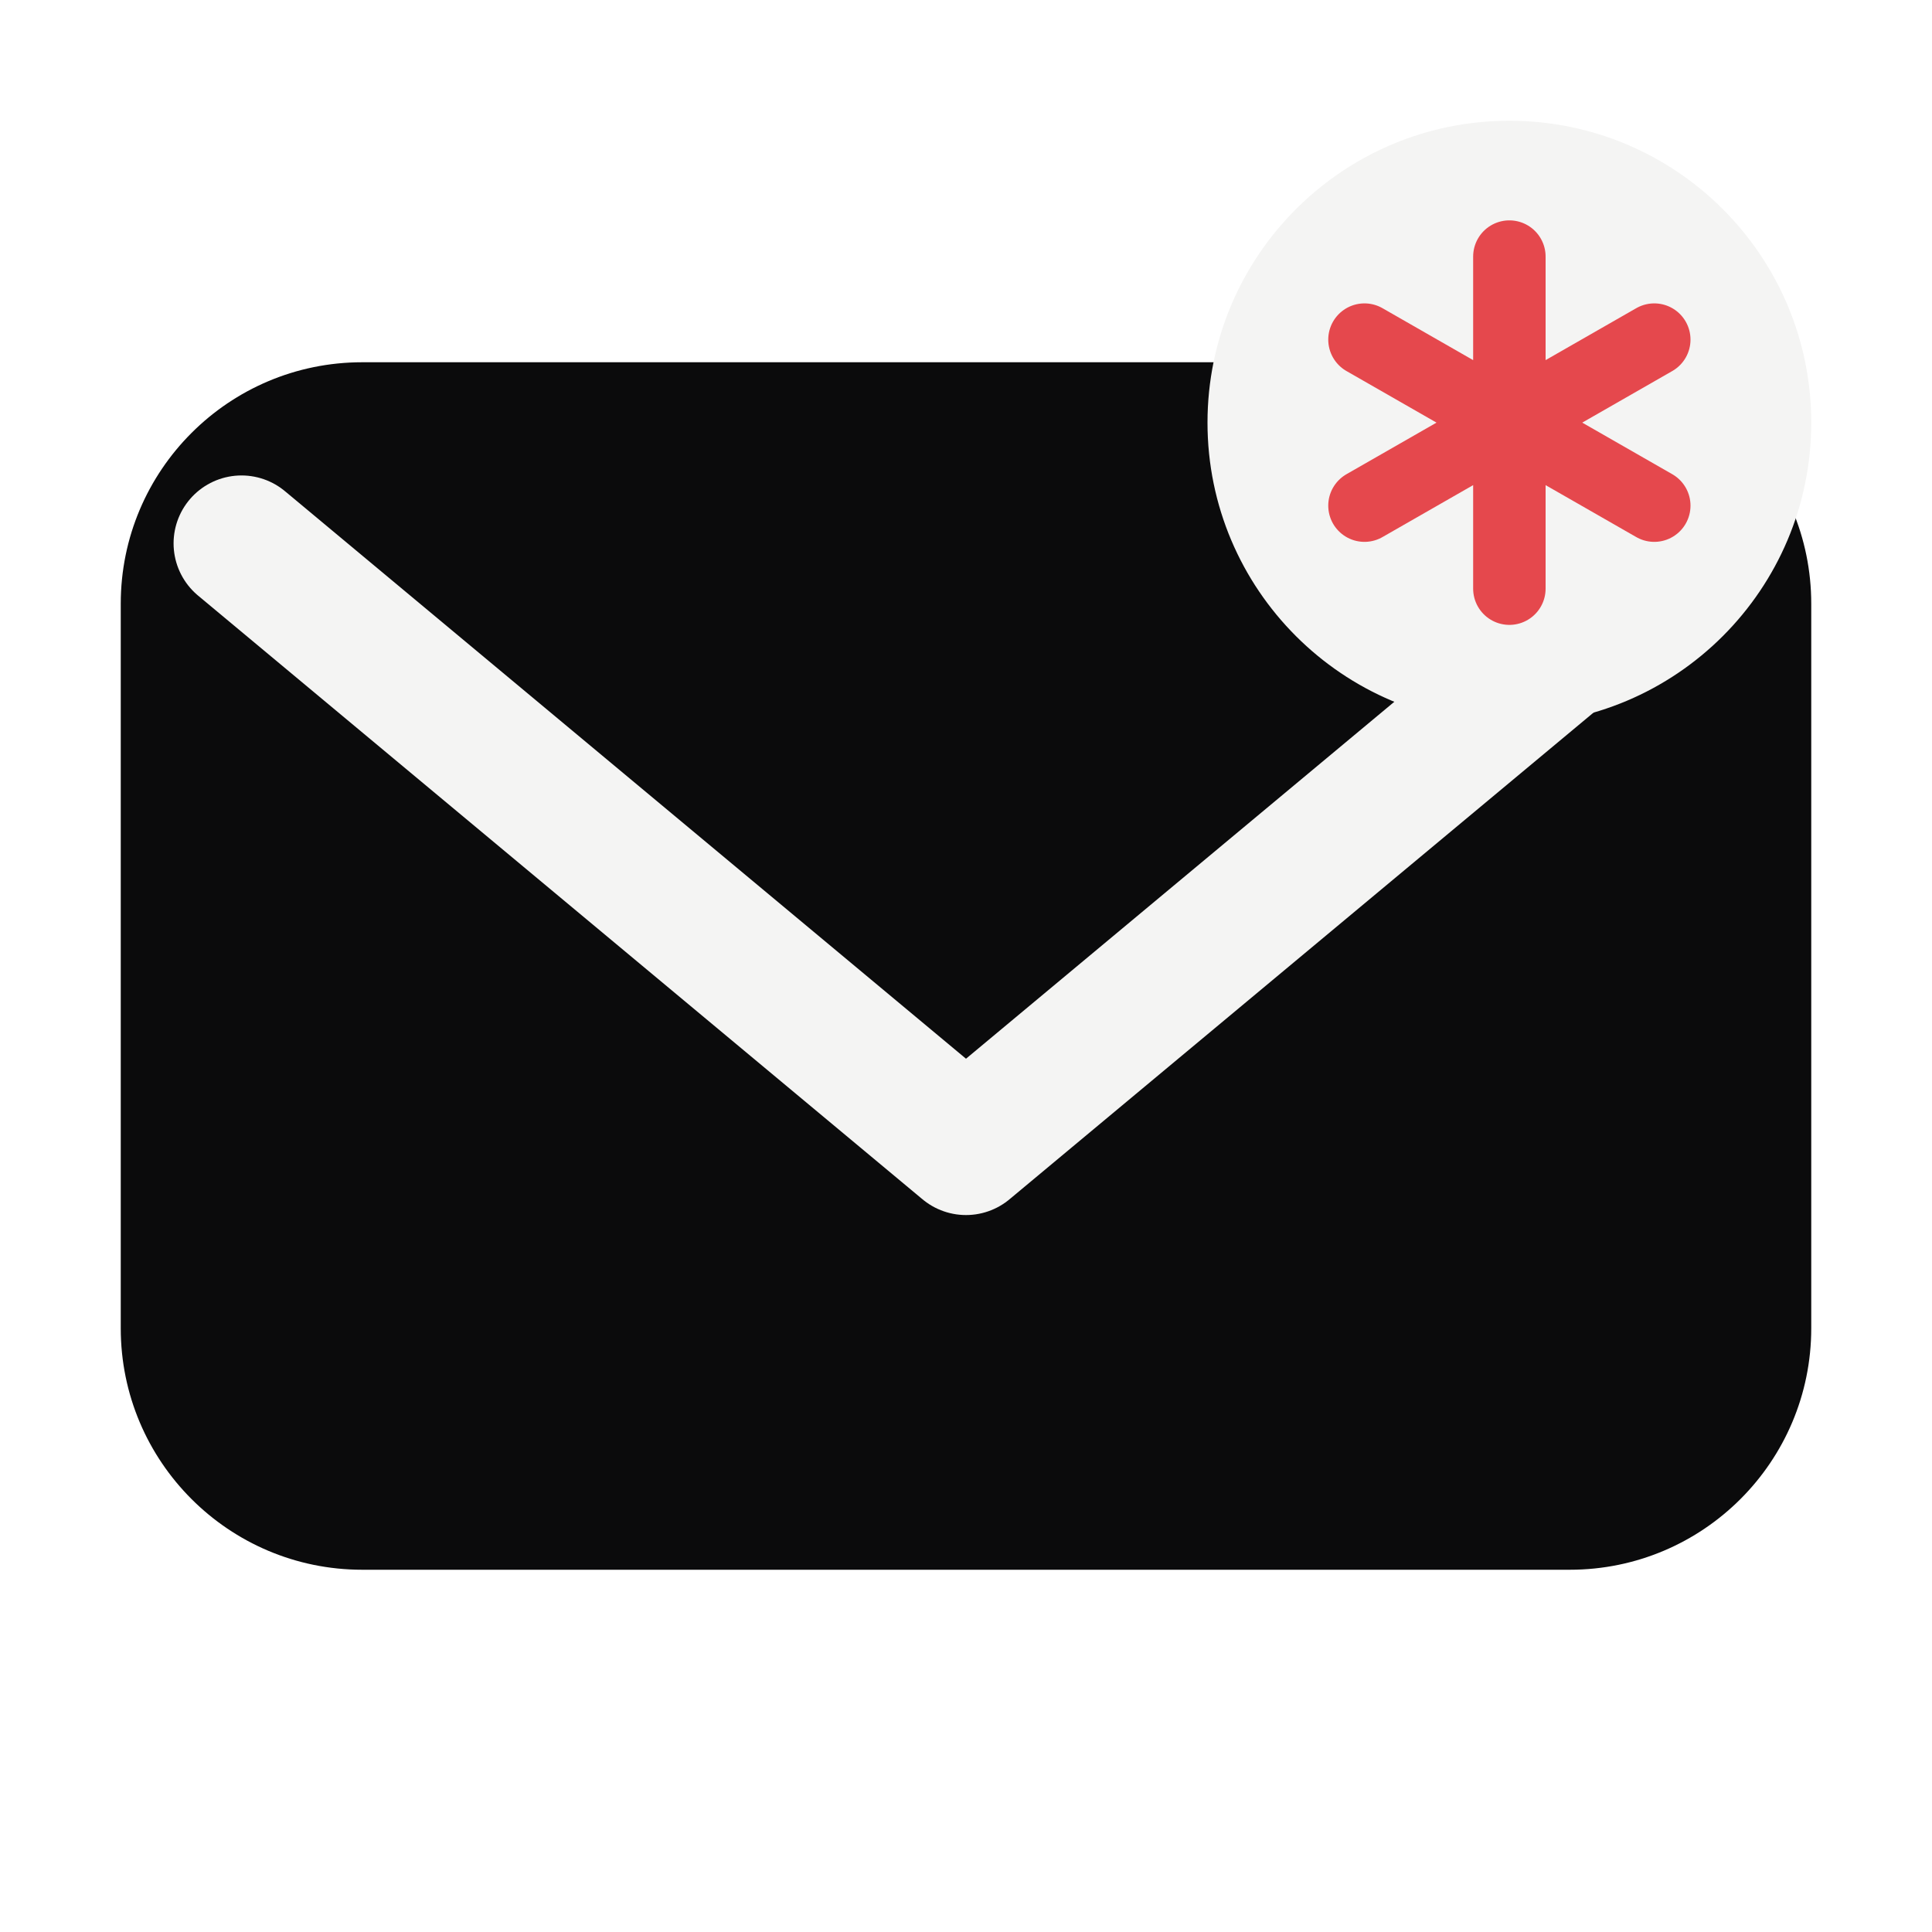
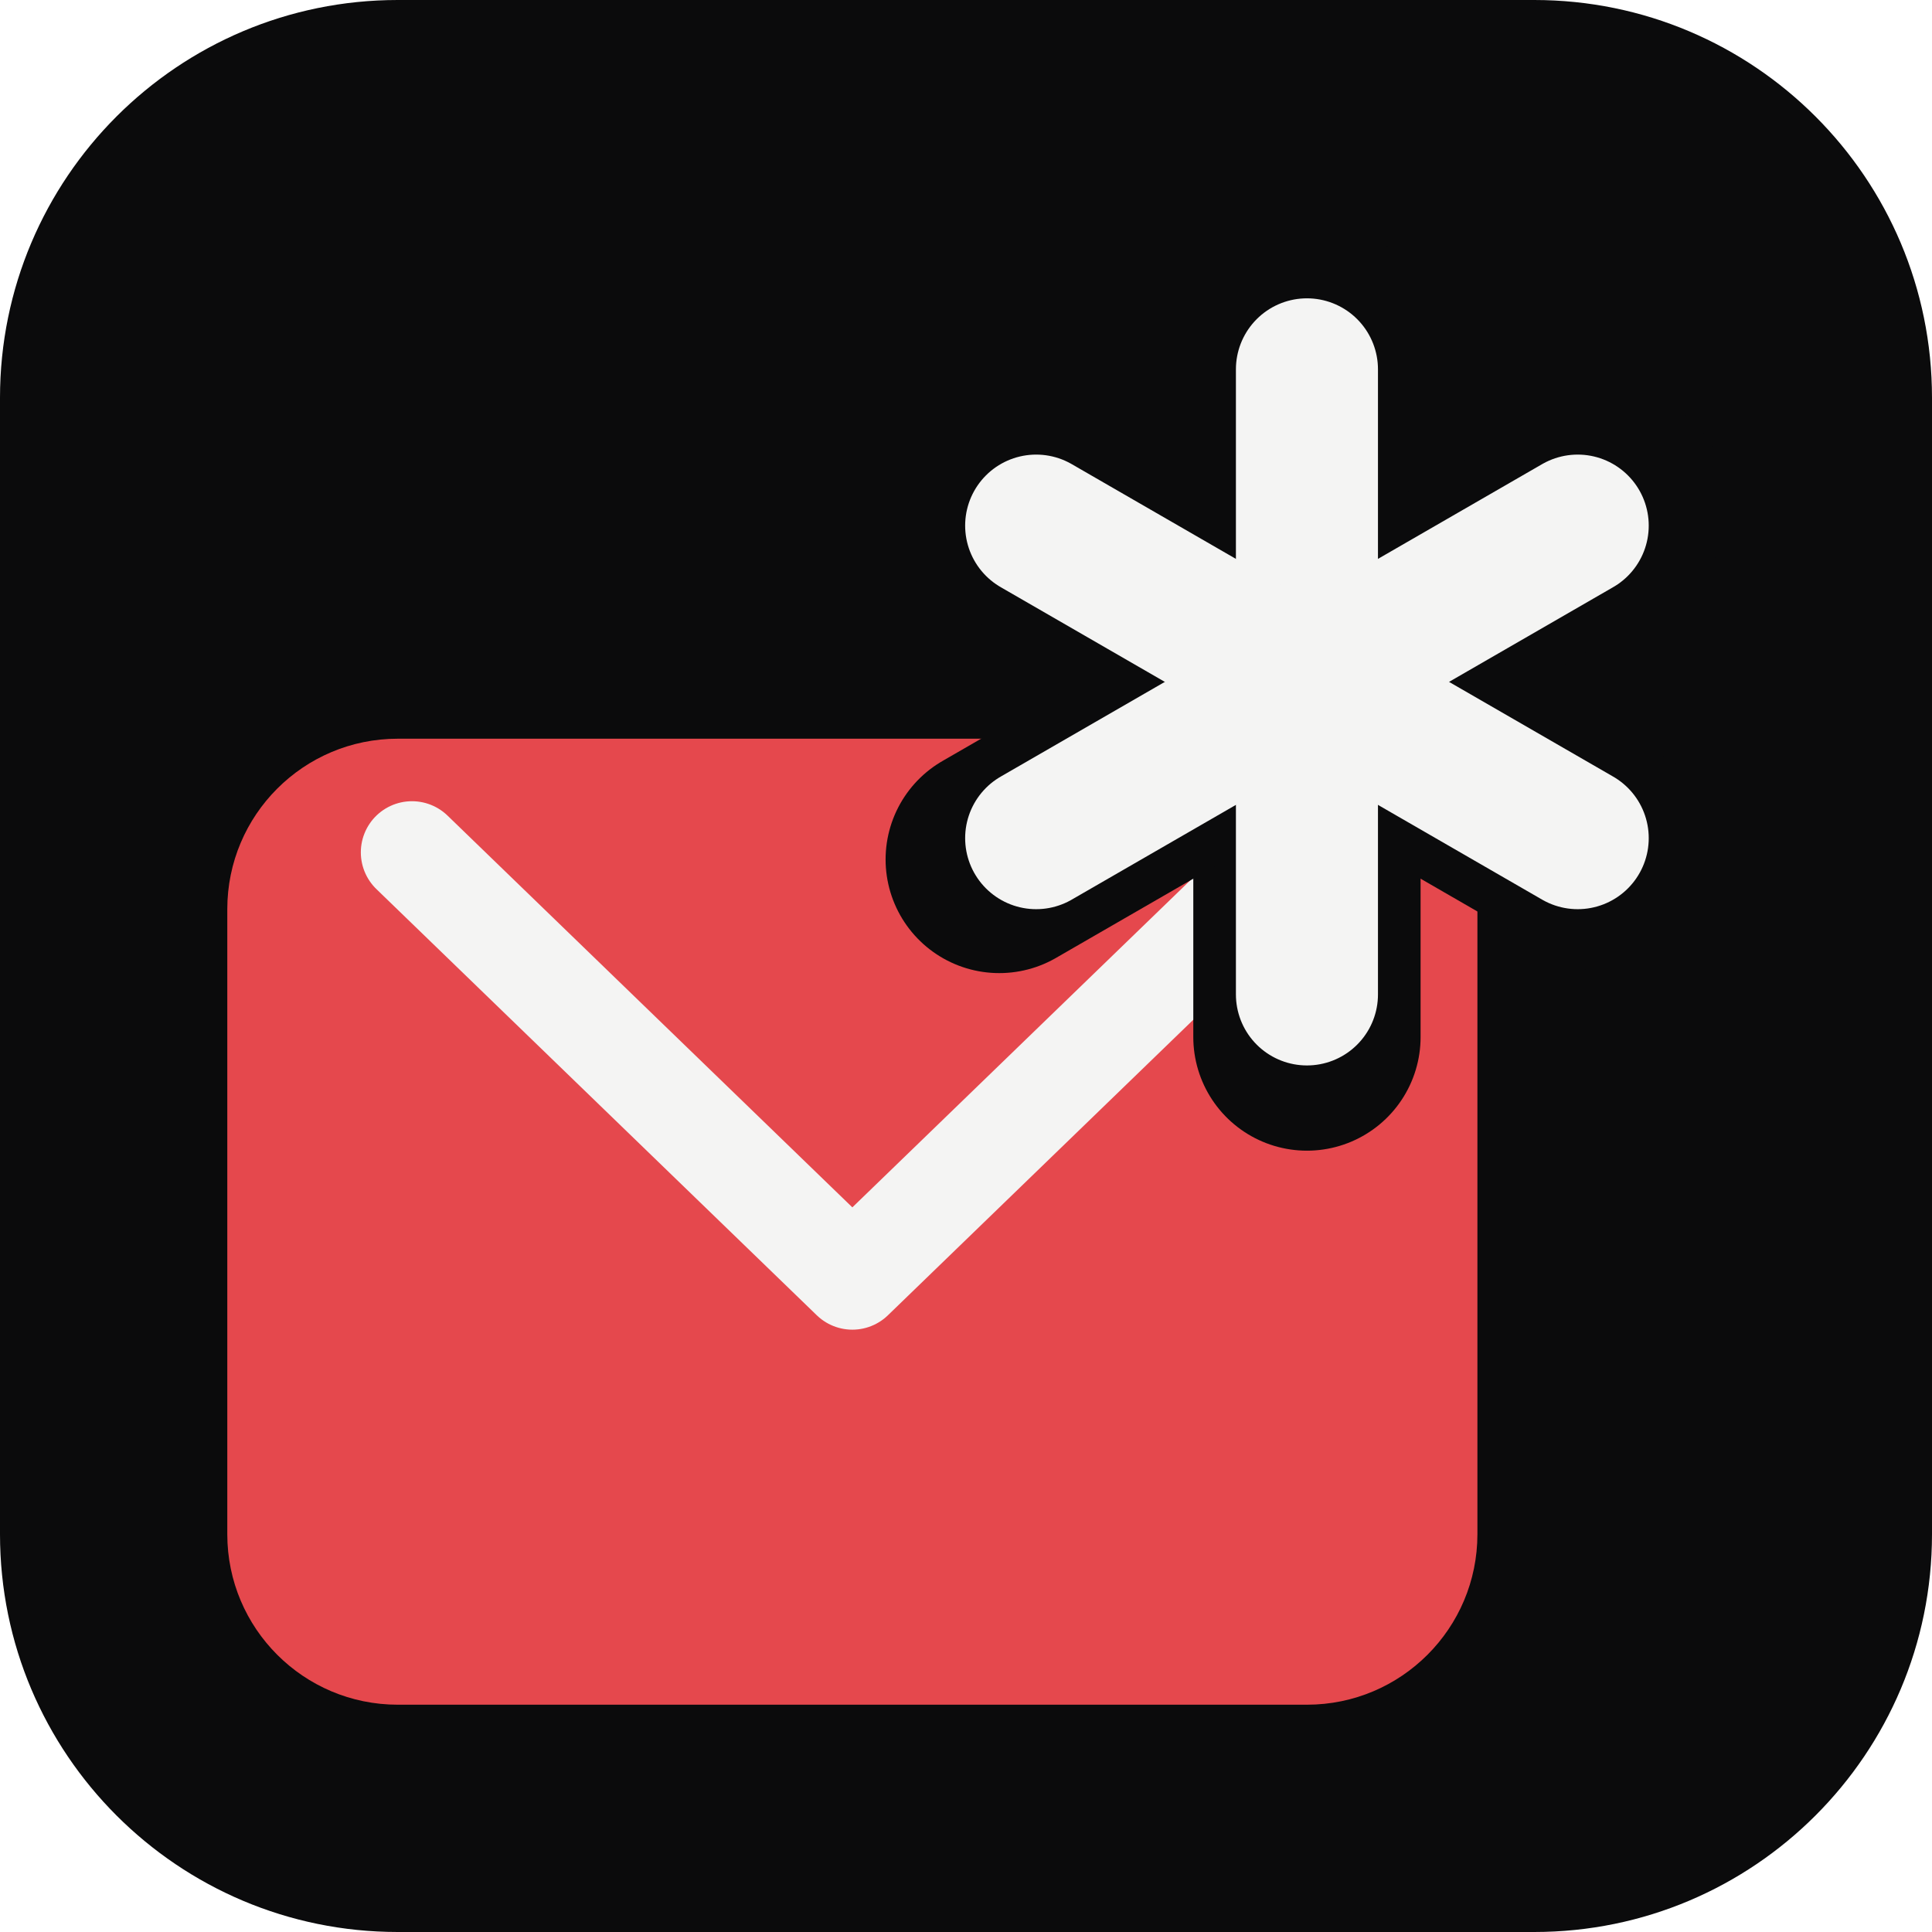
- <svg xmlns="http://www.w3.org/2000/svg" viewBox="0 0 64 64">
-   <rect x="4" y="12" width="56" height="40" rx="8" fill="#0b0b0c" />
-   <path d="M8 18 L32 38 L56 18" fill="none" stroke="#f4f4f3" stroke-width="4.5" stroke-linecap="round" stroke-linejoin="round" />
-   <circle cx="50" cy="14" r="10" fill="#f4f4f3" />
-   <path d="M50 8.5 L50 19.5 M45.2 11.25 L54.8 16.75 M45.2 16.75 L54.8 11.25" stroke="#e5484d" stroke-width="2.4" stroke-linecap="round" />
+ <svg xmlns="http://www.w3.org/2000/svg" viewBox="24 14 68 68">
+   <rect x="24" y="14" width="68" height="68" rx="14" fill="#0B0B0C" />
+   <rect x="32.0" y="40.0" width="44.0" height="34.0" rx="6.0" fill="#E5484D" />
+   <path d="M38.5,44.0 L54.0,59.0 L69.5,44.0" fill="none" stroke="#F4F4F3" stroke-width="3.6" stroke-linecap="round" stroke-linejoin="round" />
+   <line x1="70.00" y1="25.50" x2="70.00" y2="50.50" stroke="#0B0B0C" stroke-width="8.0" stroke-linecap="round" />
+   <line x1="59.17" y1="31.75" x2="80.83" y2="44.25" stroke="#0B0B0C" stroke-width="8.0" stroke-linecap="round" />
+   <line x1="80.83" y1="31.75" x2="59.17" y2="44.25" stroke="#0B0B0C" stroke-width="8.0" stroke-linecap="round" />
+   <line x1="70.00" y1="27.00" x2="70.00" y2="49.00" stroke="#F4F4F3" stroke-width="5.0" stroke-linecap="round" />
+   <line x1="60.47" y1="32.50" x2="79.53" y2="43.50" stroke="#F4F4F3" stroke-width="5.0" stroke-linecap="round" />
+   <line x1="79.53" y1="32.50" x2="60.47" y2="43.50" stroke="#F4F4F3" stroke-width="5.0" stroke-linecap="round" />
</svg>
